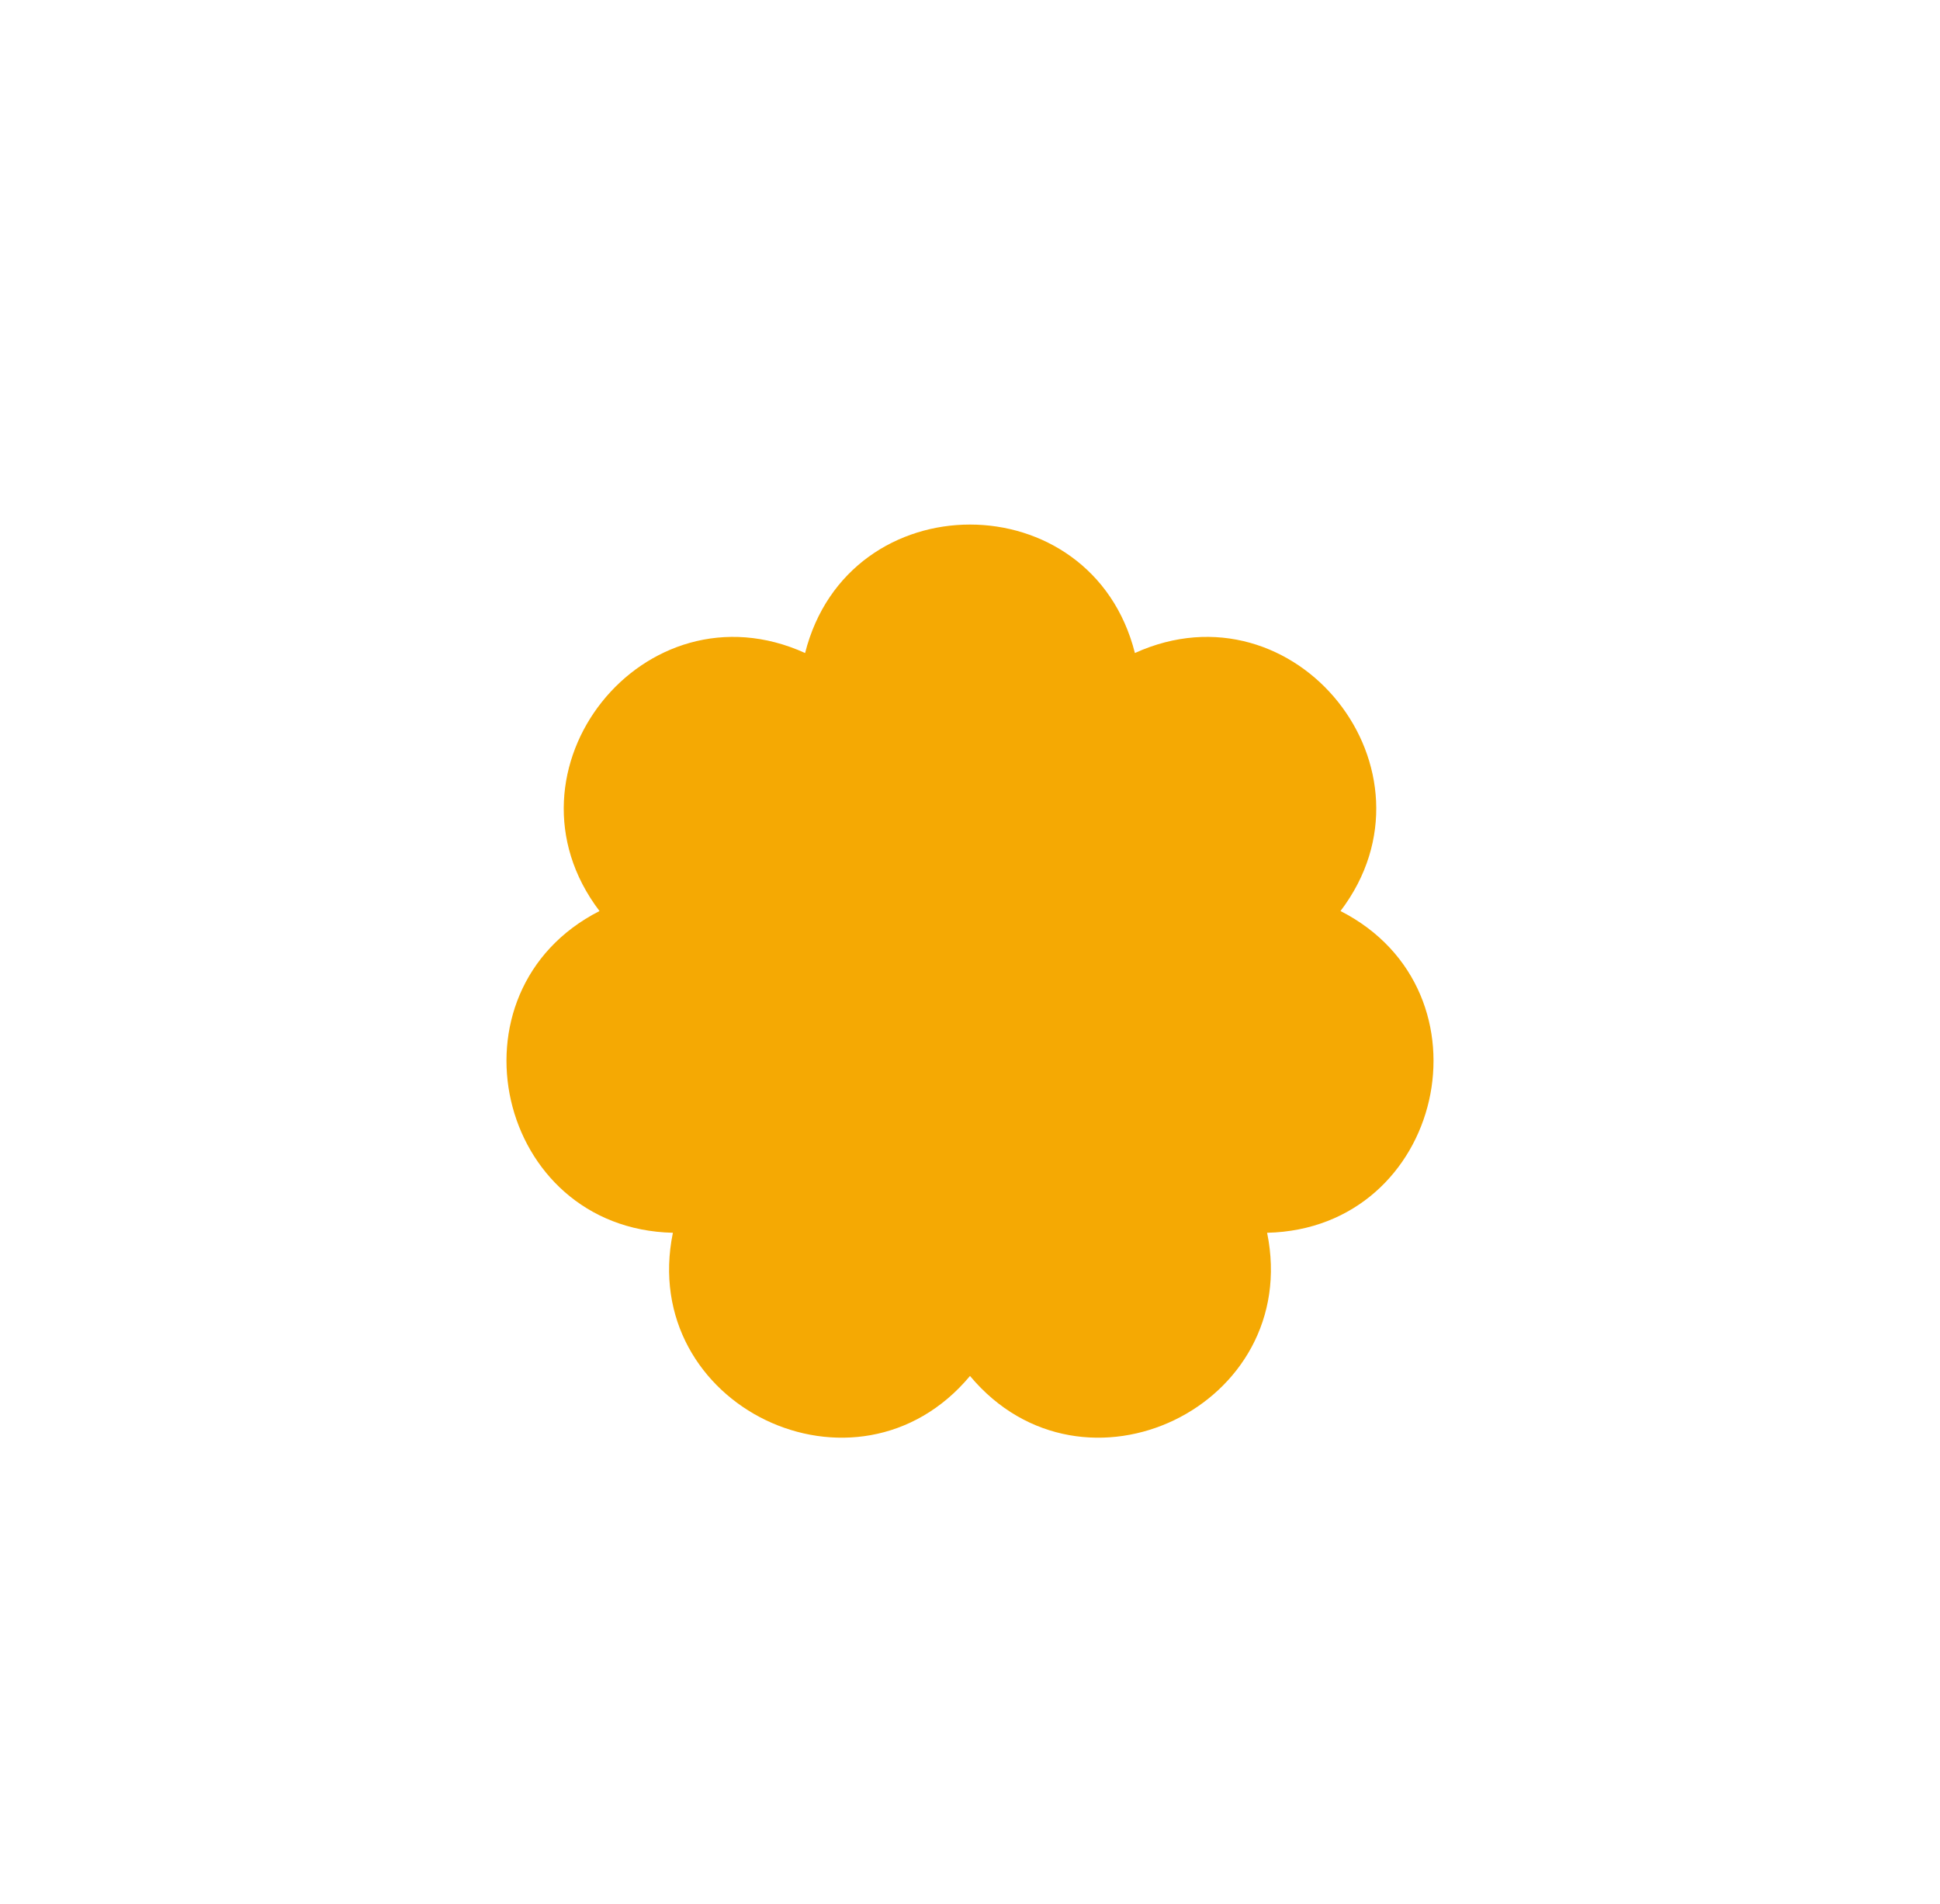
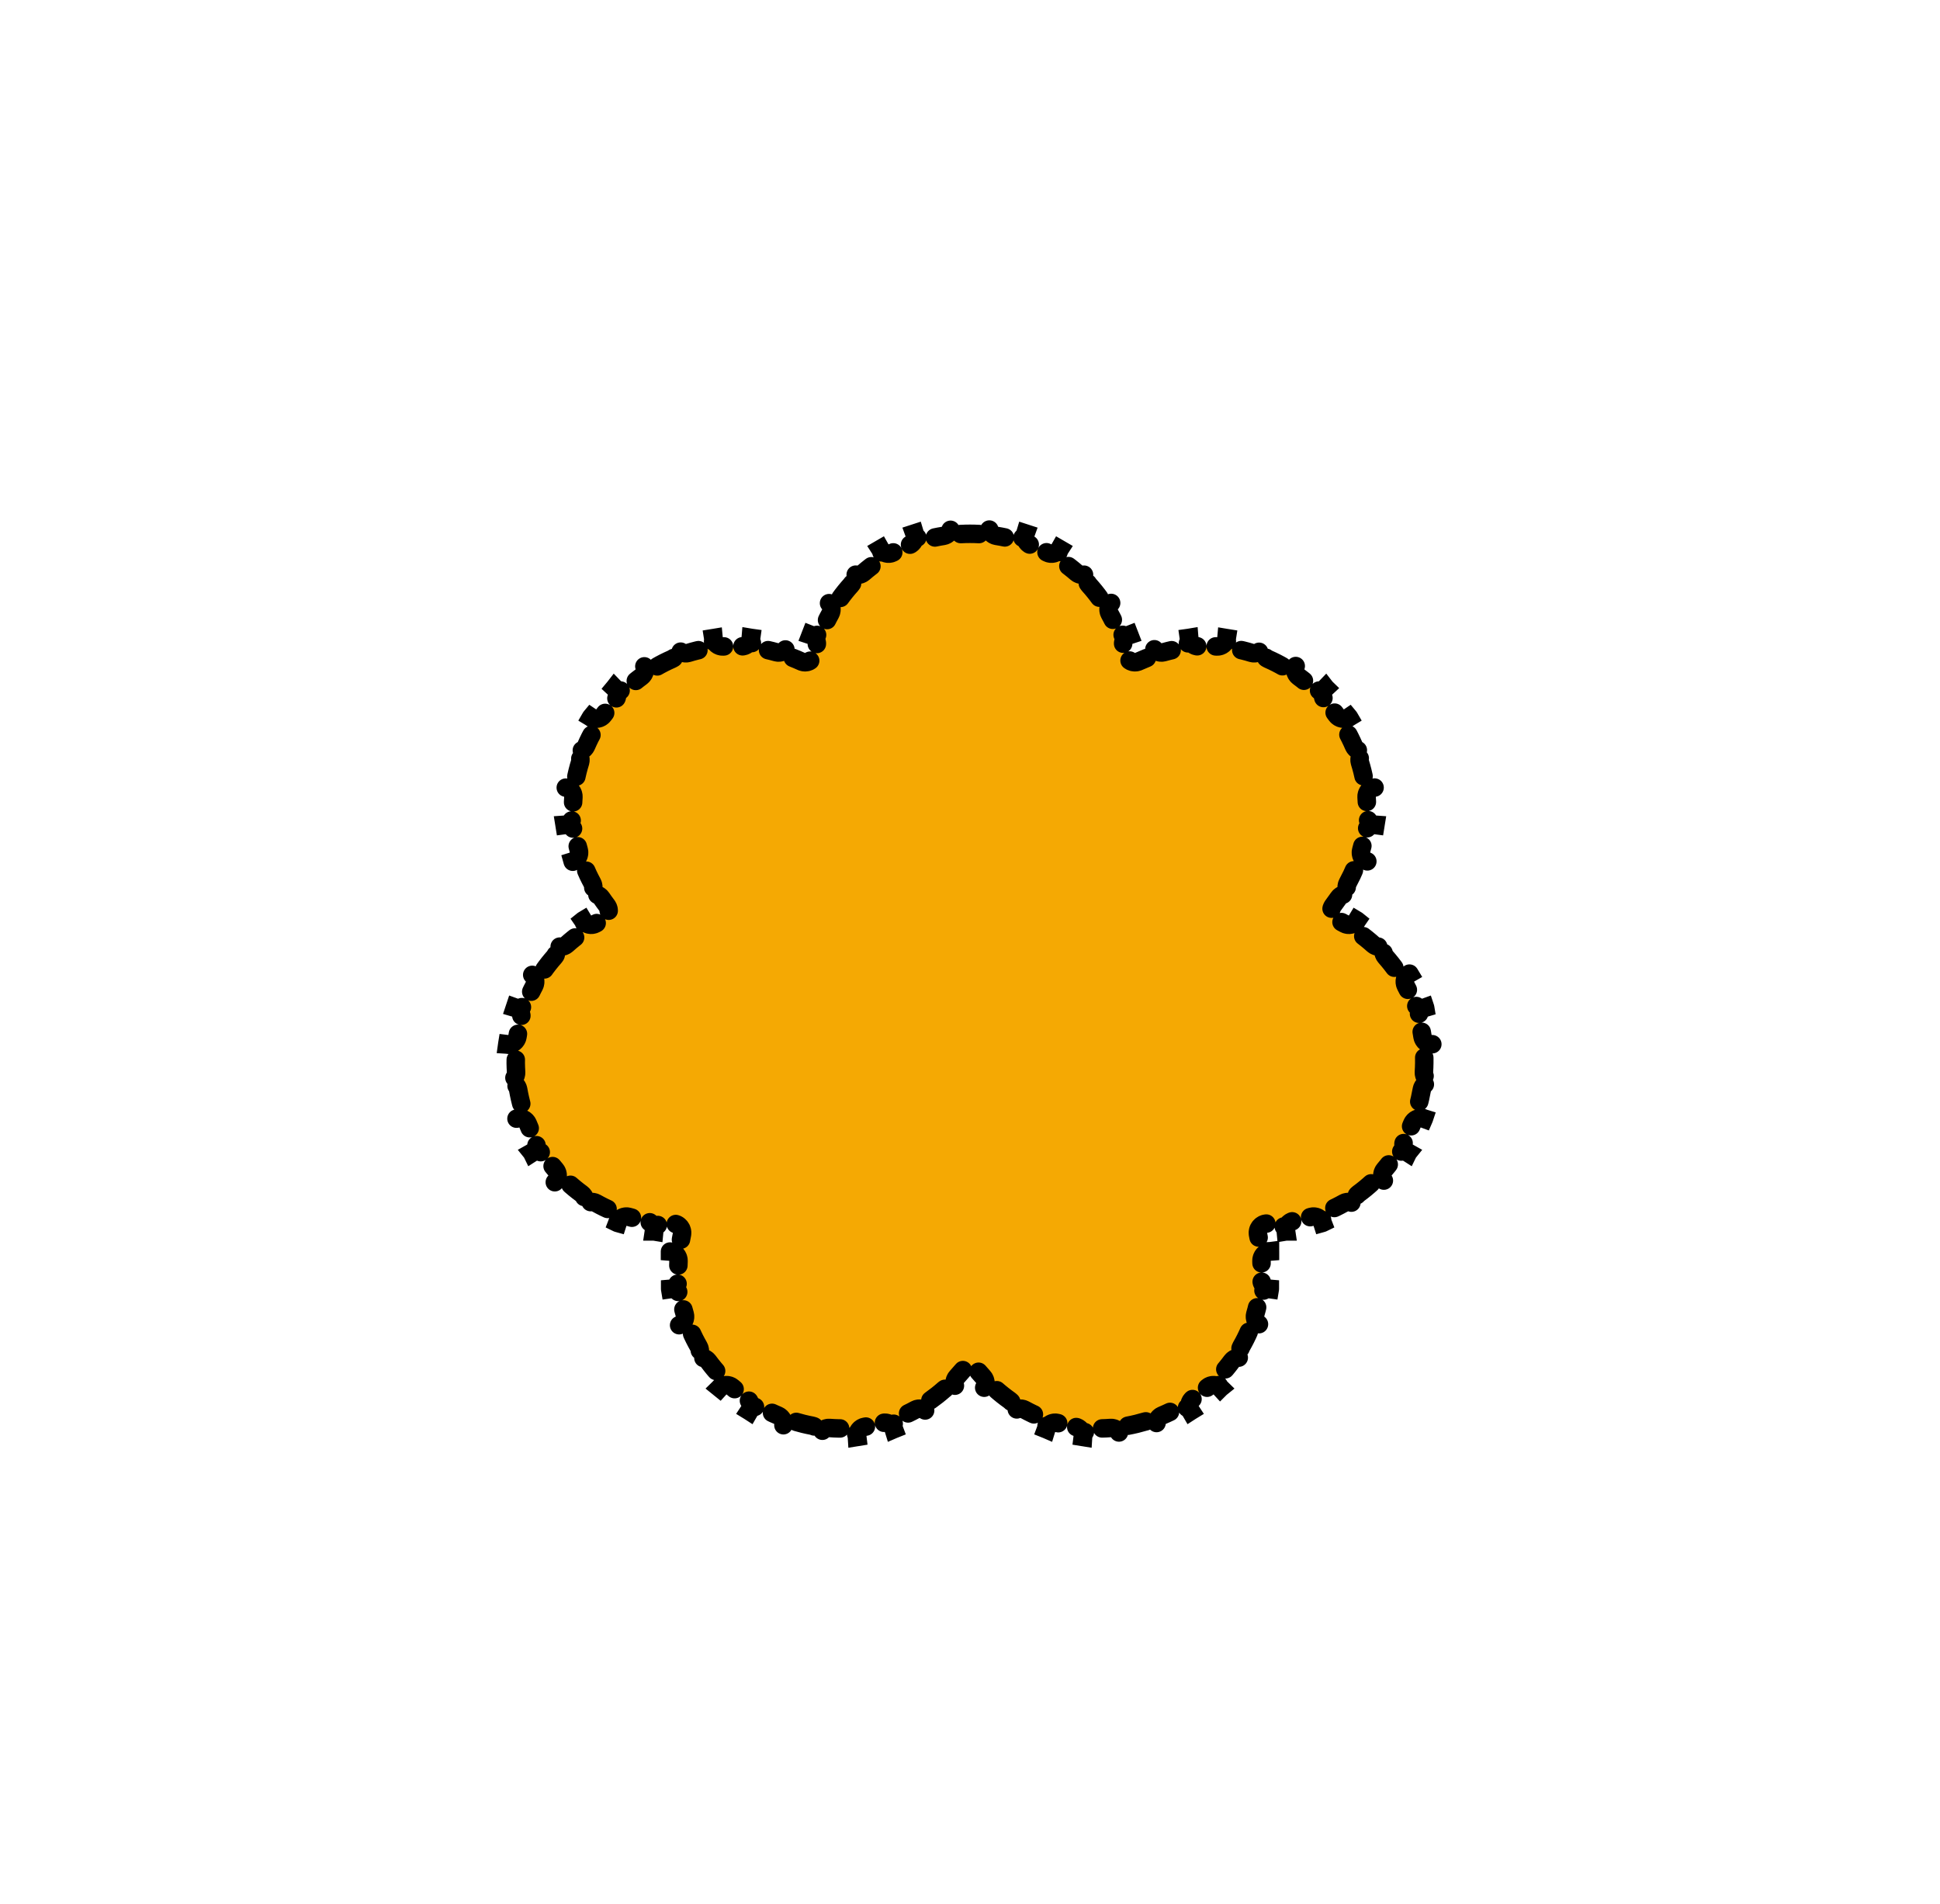
<svg xmlns="http://www.w3.org/2000/svg" width="105" height="103" viewBox="0 0 105 103" fill="none">
-   <path d="M43.575 35.335C45.916 26.067 59.084 26.067 61.425 35.335C70.13 31.386 78.337 41.686 72.553 49.296C81.068 53.644 78.14 66.485 68.581 66.706C70.492 76.072 58.629 81.789 52.5 74.454C46.371 81.789 34.508 76.072 36.419 66.706C26.86 66.485 23.932 53.644 32.447 49.296C26.663 41.686 34.87 31.386 43.575 35.335Z" fill="#F5A903" />
+   <path d="M32.935 49.189C32.923 49.133 32.901 49.078 32.868 49.028C32.859 49.013 32.849 48.999 32.839 48.986C32.741 48.857 32.648 48.728 32.559 48.597C32.405 48.373 32.1 48.313 31.873 48.461C31.871 48.456 31.868 48.451 31.865 48.447C32.099 48.311 32.183 48.013 32.053 47.775C31.897 47.487 31.759 47.197 31.639 46.907C31.536 46.656 31.252 46.534 31 46.63C30.997 46.623 30.995 46.617 30.993 46.61C31.25 46.53 31.398 46.258 31.324 45.997C31.235 45.685 31.166 45.372 31.116 45.06C31.073 44.792 30.824 44.609 30.557 44.644C30.556 44.638 30.556 44.633 30.555 44.627C30.824 44.608 31.031 44.378 31.019 44.107C31.006 43.785 31.011 43.464 31.034 43.147C31.054 42.876 30.855 42.64 30.587 42.612C30.587 42.606 30.588 42.6 30.589 42.594C30.855 42.637 31.109 42.461 31.16 42.194C31.22 41.878 31.298 41.567 31.393 41.261C31.473 41.001 31.331 40.726 31.075 40.639C31.078 40.634 31.08 40.628 31.082 40.622C31.332 40.723 31.619 40.606 31.727 40.357C31.855 40.061 31.999 39.773 32.157 39.493C32.291 39.257 32.211 38.957 31.98 38.818C31.983 38.813 31.986 38.808 31.99 38.803C32.213 38.954 32.519 38.9 32.676 38.679C32.864 38.417 33.065 38.165 33.278 37.924C33.459 37.72 33.443 37.411 33.245 37.227C33.249 37.222 33.254 37.218 33.258 37.213C33.446 37.408 33.755 37.419 33.956 37.236C34.193 37.019 34.442 36.814 34.701 36.623C34.92 36.463 34.97 36.157 34.816 35.935C34.821 35.932 34.826 35.928 34.831 35.925C34.973 36.155 35.273 36.232 35.508 36.096C35.785 35.935 36.071 35.79 36.366 35.661C36.614 35.552 36.73 35.265 36.628 35.015C36.634 35.013 36.64 35.011 36.645 35.008C36.732 35.264 37.007 35.406 37.266 35.326C37.571 35.232 37.882 35.155 38.199 35.097C38.465 35.048 38.644 34.795 38.602 34.529C38.608 34.528 38.614 34.528 38.62 34.527C38.645 34.795 38.879 34.997 39.15 34.979C39.465 34.959 39.785 34.957 40.109 34.974C40.38 34.988 40.612 34.783 40.634 34.514C40.64 34.515 40.647 34.516 40.654 34.517C40.616 34.784 40.798 35.034 41.066 35.079C41.376 35.131 41.689 35.2 42.004 35.289C42.266 35.363 42.538 35.214 42.617 34.956C42.623 34.958 42.628 34.96 42.634 34.962C42.54 35.215 42.666 35.499 42.919 35.599C43.066 35.657 43.213 35.719 43.36 35.786C43.375 35.794 43.391 35.8 43.407 35.806C43.464 35.826 43.522 35.835 43.579 35.835C43.654 35.834 43.726 35.817 43.792 35.785C43.859 35.753 43.919 35.707 43.966 35.647C44 35.605 44.027 35.556 44.046 35.503C44.053 35.485 44.058 35.466 44.063 35.448C44.102 35.291 44.145 35.137 44.191 34.986C44.271 34.726 44.128 34.451 43.871 34.366C43.873 34.361 43.875 34.355 43.877 34.35C44.128 34.449 44.414 34.329 44.52 34.078C44.647 33.777 44.787 33.488 44.94 33.214C45.071 32.976 44.989 32.678 44.757 32.541C44.761 32.535 44.764 32.529 44.768 32.524C44.992 32.675 45.296 32.621 45.454 32.4C45.643 32.136 45.844 31.887 46.056 31.653C46.239 31.453 46.227 31.144 46.033 30.957C46.037 30.953 46.041 30.949 46.045 30.945C46.228 31.143 46.536 31.161 46.741 30.983C46.984 30.772 47.238 30.576 47.501 30.397C47.725 30.244 47.786 29.94 47.64 29.713C47.645 29.71 47.65 29.707 47.655 29.704C47.788 29.939 48.084 30.028 48.324 29.901C48.608 29.751 48.901 29.618 49.199 29.501C49.452 29.402 49.579 29.12 49.487 28.866C49.493 28.864 49.498 28.862 49.504 28.86C49.582 29.119 49.852 29.271 50.114 29.2C50.424 29.116 50.739 29.048 51.057 28.998C51.325 28.955 51.51 28.706 51.474 28.438C51.48 28.438 51.486 28.437 51.492 28.436C51.514 28.706 51.746 28.911 52.017 28.897C52.339 28.88 52.661 28.88 52.983 28.897C53.254 28.911 53.486 28.706 53.508 28.436C53.514 28.437 53.52 28.438 53.526 28.438C53.49 28.706 53.674 28.955 53.943 28.998C54.261 29.048 54.576 29.116 54.886 29.2C55.148 29.271 55.418 29.119 55.496 28.86C55.502 28.862 55.507 28.864 55.513 28.866C55.421 29.12 55.548 29.402 55.801 29.501C56.099 29.618 56.392 29.751 56.676 29.901C56.916 30.028 57.212 29.939 57.345 29.704C57.35 29.707 57.355 29.71 57.36 29.713C57.214 29.94 57.275 30.244 57.499 30.397C57.762 30.576 58.016 30.772 58.259 30.983C58.464 31.161 58.772 31.143 58.955 30.945C58.959 30.949 58.963 30.953 58.967 30.957C58.773 31.144 58.761 31.453 58.944 31.653C59.156 31.887 59.357 32.136 59.546 32.4C59.704 32.621 60.008 32.675 60.232 32.524C60.236 32.529 60.239 32.535 60.243 32.541C60.011 32.678 59.929 32.976 60.06 33.214C60.213 33.488 60.353 33.777 60.48 34.078C60.586 34.329 60.872 34.449 61.123 34.35C61.125 34.355 61.127 34.361 61.129 34.366C60.872 34.451 60.729 34.726 60.809 34.986C60.855 35.137 60.898 35.291 60.937 35.448C60.942 35.466 60.947 35.485 60.954 35.503C60.973 35.556 61 35.605 61.034 35.647C61.081 35.707 61.141 35.753 61.208 35.785C61.273 35.817 61.346 35.834 61.421 35.835C61.478 35.835 61.536 35.826 61.593 35.806C61.609 35.8 61.624 35.794 61.64 35.786C61.787 35.72 61.934 35.657 62.081 35.599C62.334 35.499 62.46 35.215 62.366 34.962C62.372 34.96 62.377 34.958 62.383 34.956C62.462 35.214 62.734 35.363 62.996 35.289C63.311 35.2 63.624 35.131 63.934 35.079C64.201 35.034 64.384 34.784 64.346 34.517C64.353 34.516 64.36 34.515 64.366 34.514C64.388 34.783 64.62 34.988 64.891 34.974C65.215 34.957 65.535 34.959 65.85 34.979C66.121 34.997 66.356 34.795 66.38 34.527C66.386 34.528 66.392 34.528 66.398 34.529C66.356 34.795 66.534 35.048 66.801 35.097C67.118 35.155 67.43 35.232 67.734 35.326C67.993 35.406 68.268 35.264 68.355 35.008C68.36 35.011 68.366 35.013 68.372 35.015C68.27 35.265 68.386 35.552 68.634 35.661C68.929 35.79 69.215 35.935 69.492 36.096C69.727 36.232 70.027 36.155 70.169 35.925C70.174 35.928 70.179 35.932 70.184 35.935C70.03 36.157 70.08 36.463 70.299 36.623C70.558 36.814 70.807 37.019 71.044 37.236C71.245 37.419 71.555 37.408 71.742 37.213C71.746 37.218 71.75 37.222 71.755 37.227C71.557 37.411 71.541 37.72 71.722 37.924C71.935 38.165 72.136 38.417 72.323 38.679C72.481 38.9 72.787 38.954 73.01 38.803C73.014 38.808 73.017 38.813 73.02 38.818C72.789 38.957 72.709 39.257 72.843 39.493C73.001 39.773 73.145 40.061 73.273 40.357C73.381 40.606 73.668 40.723 73.918 40.622C73.92 40.628 73.922 40.634 73.925 40.639C73.669 40.726 73.527 41.001 73.607 41.261C73.702 41.567 73.78 41.878 73.84 42.194C73.891 42.461 74.145 42.637 74.411 42.594C74.412 42.6 74.413 42.606 74.413 42.612C74.145 42.64 73.946 42.876 73.966 43.147C73.989 43.464 73.995 43.785 73.981 44.107C73.969 44.378 74.176 44.608 74.445 44.627C74.444 44.633 74.444 44.638 74.443 44.644C74.176 44.609 73.927 44.792 73.884 45.06C73.834 45.372 73.765 45.685 73.676 45.997C73.602 46.258 73.75 46.53 74.007 46.61C74.005 46.617 74.003 46.623 74 46.63C73.748 46.534 73.464 46.656 73.361 46.907C73.241 47.197 73.103 47.487 72.947 47.775C72.817 48.013 72.901 48.311 73.135 48.447C73.132 48.451 73.129 48.456 73.126 48.461C72.9 48.313 72.595 48.373 72.442 48.597C72.352 48.728 72.259 48.857 72.161 48.986C72.15 49 72.139 49.015 72.13 49.03C72.107 49.067 72.089 49.106 72.076 49.145C72.072 49.16 72.068 49.174 72.065 49.189C72.063 49.197 72.062 49.204 72.06 49.212C72.036 49.352 72.073 49.495 72.16 49.605C72.195 49.65 72.237 49.688 72.287 49.72C72.302 49.729 72.318 49.738 72.334 49.746C72.478 49.82 72.619 49.896 72.756 49.975C72.992 50.11 73.292 50.032 73.432 49.8C73.437 49.803 73.442 49.806 73.447 49.81C73.294 50.033 73.347 50.338 73.568 50.497C73.834 50.688 74.084 50.889 74.318 51.099C74.52 51.281 74.829 51.267 75.014 51.071C75.019 51.076 75.024 51.081 75.029 51.086C74.832 51.27 74.817 51.579 74.997 51.782C75.212 52.025 75.41 52.277 75.591 52.536C75.746 52.759 76.049 52.816 76.275 52.669C76.278 52.673 76.281 52.678 76.284 52.683C76.05 52.817 75.964 53.114 76.092 53.353C76.244 53.637 76.378 53.928 76.495 54.225C76.594 54.477 76.876 54.604 77.13 54.512C77.132 54.518 77.134 54.524 77.135 54.53C76.877 54.606 76.725 54.876 76.795 55.138C76.877 55.449 76.942 55.763 76.99 56.08C77.03 56.349 77.277 56.535 77.545 56.502C77.546 56.508 77.546 56.514 77.547 56.521C77.278 56.538 77.07 56.768 77.081 57.04C77.094 57.361 77.089 57.683 77.068 58.004C77.049 58.276 77.251 58.511 77.52 58.536C77.519 58.542 77.519 58.548 77.518 58.554C77.251 58.515 76.999 58.695 76.953 58.963C76.897 59.281 76.826 59.595 76.738 59.905C76.664 60.167 76.812 60.439 77.07 60.519C77.068 60.525 77.066 60.531 77.064 60.536C76.811 60.442 76.527 60.567 76.426 60.819C76.306 61.118 76.17 61.41 76.019 61.694C75.892 61.934 75.979 62.231 76.215 62.364C76.211 62.369 76.208 62.374 76.205 62.38C75.978 62.234 75.674 62.295 75.522 62.519C75.341 62.784 75.146 63.04 74.937 63.284C74.76 63.49 74.781 63.798 74.98 63.98C74.976 63.984 74.972 63.988 74.968 63.993C74.779 63.8 74.47 63.792 74.271 63.976C74.037 64.193 73.79 64.397 73.53 64.587C73.311 64.747 73.26 65.052 73.412 65.274C73.407 65.277 73.403 65.28 73.398 65.283C73.259 65.052 72.96 64.972 72.724 65.106C72.448 65.261 72.161 65.402 71.862 65.527C71.611 65.632 71.491 65.917 71.588 66.168C71.582 66.171 71.576 66.173 71.569 66.175C71.487 65.918 71.214 65.772 70.954 65.848C70.652 65.936 70.339 66.008 70.017 66.065C69.749 66.112 69.569 66.364 69.609 66.632C69.603 66.632 69.598 66.633 69.592 66.634C69.566 66.364 69.33 66.164 69.058 66.183C68.901 66.195 68.741 66.202 68.579 66.206C68.562 66.206 68.546 66.207 68.529 66.209C68.469 66.215 68.412 66.232 68.361 66.257C68.228 66.323 68.129 66.445 68.095 66.591C68.082 66.647 68.078 66.706 68.085 66.765C68.087 66.782 68.09 66.799 68.093 66.815C68.126 66.974 68.154 67.131 68.178 67.287C68.219 67.556 68.467 67.742 68.736 67.707C68.736 67.713 68.737 67.719 68.737 67.724C68.468 67.745 68.262 67.976 68.276 68.248C68.292 68.575 68.291 68.895 68.272 69.209C68.257 69.48 68.46 69.713 68.728 69.736C68.728 69.743 68.727 69.75 68.726 69.756C68.459 69.718 68.208 69.898 68.162 70.165C68.106 70.485 68.033 70.797 67.943 71.1C67.865 71.36 68.01 71.633 68.266 71.717C68.264 71.722 68.262 71.728 68.26 71.733C68.01 71.634 67.724 71.751 67.617 72.001C67.489 72.297 67.345 72.583 67.186 72.859C67.051 73.094 67.128 73.393 67.358 73.534C67.355 73.54 67.351 73.545 67.348 73.55C67.127 73.395 66.822 73.444 66.66 73.662C66.469 73.921 66.263 74.168 66.046 74.403C65.861 74.602 65.869 74.911 66.062 75.1C66.057 75.104 66.053 75.108 66.049 75.112C65.867 74.913 65.558 74.894 65.352 75.072C65.109 75.282 64.854 75.479 64.59 75.663C64.367 75.818 64.309 76.122 64.457 76.348C64.452 76.351 64.447 76.354 64.441 76.358C64.305 76.124 64.007 76.04 63.769 76.171C63.486 76.326 63.196 76.466 62.899 76.59C62.648 76.695 62.528 76.981 62.626 77.233C62.62 77.235 62.615 77.237 62.609 77.239C62.525 76.982 62.251 76.838 61.99 76.916C61.682 77.008 61.369 77.085 61.053 77.144C60.786 77.194 60.608 77.447 60.651 77.714C60.645 77.715 60.639 77.716 60.633 77.716C60.605 77.448 60.368 77.249 60.098 77.269C59.778 77.294 59.457 77.3 59.136 77.289C58.865 77.279 58.636 77.487 58.619 77.757C58.613 77.756 58.607 77.756 58.601 77.755C58.634 77.487 58.448 77.24 58.18 77.2C57.865 77.152 57.551 77.086 57.24 77.001C56.979 76.93 56.709 77.08 56.63 77.338C56.625 77.336 56.619 77.334 56.614 77.332C56.708 77.08 56.584 76.796 56.333 76.695C56.04 76.576 55.75 76.439 55.466 76.284C55.228 76.153 54.93 76.237 54.794 76.47C54.788 76.466 54.783 76.463 54.777 76.459C54.927 76.235 54.871 75.93 54.649 75.774C54.392 75.592 54.141 75.394 53.896 75.177C53.692 74.997 53.383 75.013 53.199 75.211C53.194 75.207 53.191 75.203 53.187 75.199C53.381 75.011 53.391 74.701 53.206 74.501C53.099 74.385 52.994 74.265 52.89 74.141C52.879 74.127 52.867 74.114 52.854 74.101C52.812 74.059 52.764 74.026 52.714 74.002C52.646 73.97 52.573 73.954 52.5 73.954C52.427 73.954 52.354 73.97 52.286 74.002C52.236 74.026 52.188 74.059 52.146 74.101C52.133 74.114 52.121 74.127 52.11 74.141C52.006 74.265 51.901 74.385 51.794 74.501C51.609 74.701 51.619 75.011 51.813 75.199C51.809 75.203 51.806 75.207 51.801 75.211C51.617 75.013 51.308 74.997 51.104 75.177C50.859 75.394 50.607 75.592 50.351 75.774C50.129 75.93 50.073 76.235 50.223 76.459C50.217 76.463 50.212 76.466 50.206 76.47C50.07 76.237 49.772 76.153 49.534 76.284C49.25 76.439 48.96 76.576 48.667 76.695C48.416 76.796 48.292 77.08 48.386 77.332C48.381 77.334 48.375 77.336 48.37 77.338C48.291 77.08 48.021 76.93 47.76 77.001C47.449 77.086 47.135 77.152 46.82 77.2C46.552 77.24 46.366 77.487 46.399 77.755C46.393 77.756 46.387 77.756 46.381 77.757C46.364 77.487 46.135 77.279 45.864 77.289C45.543 77.3 45.222 77.294 44.902 77.269C44.632 77.249 44.395 77.448 44.367 77.716C44.361 77.716 44.355 77.715 44.349 77.714C44.392 77.447 44.214 77.194 43.947 77.144C43.631 77.085 43.318 77.008 43.01 76.916C42.749 76.838 42.475 76.982 42.391 77.239C42.385 77.237 42.379 77.235 42.374 77.233C42.472 76.981 42.352 76.695 42.101 76.59C41.804 76.466 41.514 76.326 41.231 76.171C40.993 76.04 40.694 76.124 40.559 76.358C40.553 76.354 40.548 76.351 40.543 76.348C40.691 76.122 40.633 75.818 40.41 75.663C40.146 75.479 39.891 75.282 39.648 75.072C39.443 74.894 39.133 74.913 38.952 75.112C38.947 75.108 38.943 75.104 38.938 75.1C39.131 74.911 39.139 74.602 38.955 74.403C38.736 74.168 38.531 73.921 38.34 73.662C38.178 73.444 37.873 73.395 37.652 73.55C37.649 73.545 37.645 73.54 37.642 73.534C37.872 73.394 37.949 73.094 37.813 72.859C37.655 72.583 37.511 72.297 37.383 72.001C37.276 71.751 36.99 71.634 36.74 71.733C36.738 71.728 36.736 71.722 36.734 71.717C36.99 71.633 37.135 71.36 37.057 71.1C36.967 70.797 36.894 70.485 36.838 70.165C36.792 69.898 36.541 69.718 36.274 69.756C36.273 69.75 36.272 69.743 36.272 69.736C36.54 69.713 36.743 69.48 36.728 69.209C36.709 68.895 36.708 68.575 36.724 68.248C36.738 67.976 36.532 67.745 36.263 67.724C36.263 67.719 36.264 67.713 36.264 67.707C36.533 67.742 36.781 67.556 36.822 67.287C36.846 67.131 36.874 66.974 36.907 66.816C36.91 66.798 36.913 66.78 36.915 66.762C36.922 66.705 36.918 66.648 36.906 66.594C36.873 66.449 36.775 66.324 36.639 66.257C36.588 66.232 36.531 66.215 36.471 66.209C36.454 66.207 36.438 66.206 36.421 66.206C36.259 66.202 36.099 66.195 35.941 66.183C35.67 66.164 35.434 66.364 35.408 66.634C35.402 66.633 35.397 66.632 35.391 66.632C35.431 66.364 35.251 66.112 34.983 66.065C34.661 66.008 34.348 65.936 34.046 65.848C33.786 65.772 33.513 65.918 33.431 66.175C33.424 66.173 33.418 66.171 33.412 66.168C33.509 65.917 33.389 65.632 33.138 65.527C32.839 65.402 32.551 65.261 32.276 65.106C32.04 64.972 31.741 65.052 31.602 65.283C31.597 65.28 31.593 65.277 31.588 65.274C31.74 65.052 31.689 64.747 31.47 64.587C31.21 64.397 30.963 64.193 30.729 63.976C30.53 63.792 30.221 63.8 30.032 63.993C30.028 63.988 30.024 63.984 30.02 63.98C30.219 63.798 30.24 63.49 30.063 63.284C29.854 63.04 29.659 62.784 29.479 62.519C29.326 62.295 29.022 62.234 28.795 62.38C28.792 62.374 28.789 62.369 28.785 62.364C29.021 62.231 29.108 61.934 28.981 61.694C28.83 61.41 28.694 61.118 28.574 60.819C28.473 60.567 28.189 60.442 27.936 60.536C27.934 60.531 27.932 60.525 27.93 60.519C28.188 60.439 28.336 60.167 28.262 59.905C28.174 59.595 28.102 59.281 28.047 58.963C28.001 58.695 27.749 58.515 27.482 58.554C27.481 58.548 27.48 58.542 27.48 58.536C27.749 58.511 27.951 58.276 27.932 58.004C27.911 57.683 27.907 57.361 27.919 57.04C27.93 56.768 27.723 56.538 27.453 56.521C27.454 56.514 27.454 56.508 27.455 56.502C27.723 56.535 27.97 56.349 28.01 56.08C28.058 55.763 28.123 55.449 28.205 55.138C28.275 54.876 28.123 54.606 27.864 54.53C27.866 54.524 27.868 54.518 27.87 54.512C28.124 54.604 28.406 54.477 28.505 54.225C28.622 53.928 28.756 53.637 28.908 53.353C29.036 53.114 28.95 52.817 28.716 52.683C28.719 52.678 28.722 52.673 28.725 52.669C28.951 52.816 29.254 52.759 29.409 52.536C29.59 52.277 29.788 52.025 30.003 51.782C30.183 51.579 30.168 51.27 29.971 51.086C29.976 51.081 29.981 51.076 29.985 51.071C30.171 51.267 30.48 51.281 30.682 51.099C30.916 50.889 31.166 50.688 31.432 50.497C31.652 50.338 31.706 50.033 31.553 49.81C31.558 49.806 31.563 49.803 31.568 49.8C31.708 50.032 32.008 50.11 32.244 49.975C32.381 49.896 32.522 49.82 32.666 49.746C32.682 49.738 32.699 49.728 32.715 49.718C32.763 49.688 32.804 49.65 32.838 49.608C32.886 49.548 32.918 49.48 32.934 49.408C32.95 49.337 32.951 49.262 32.935 49.189Z" fill="#F5A903" stroke="black" stroke-linecap="round" stroke-dasharray="1 1" />
</svg>
